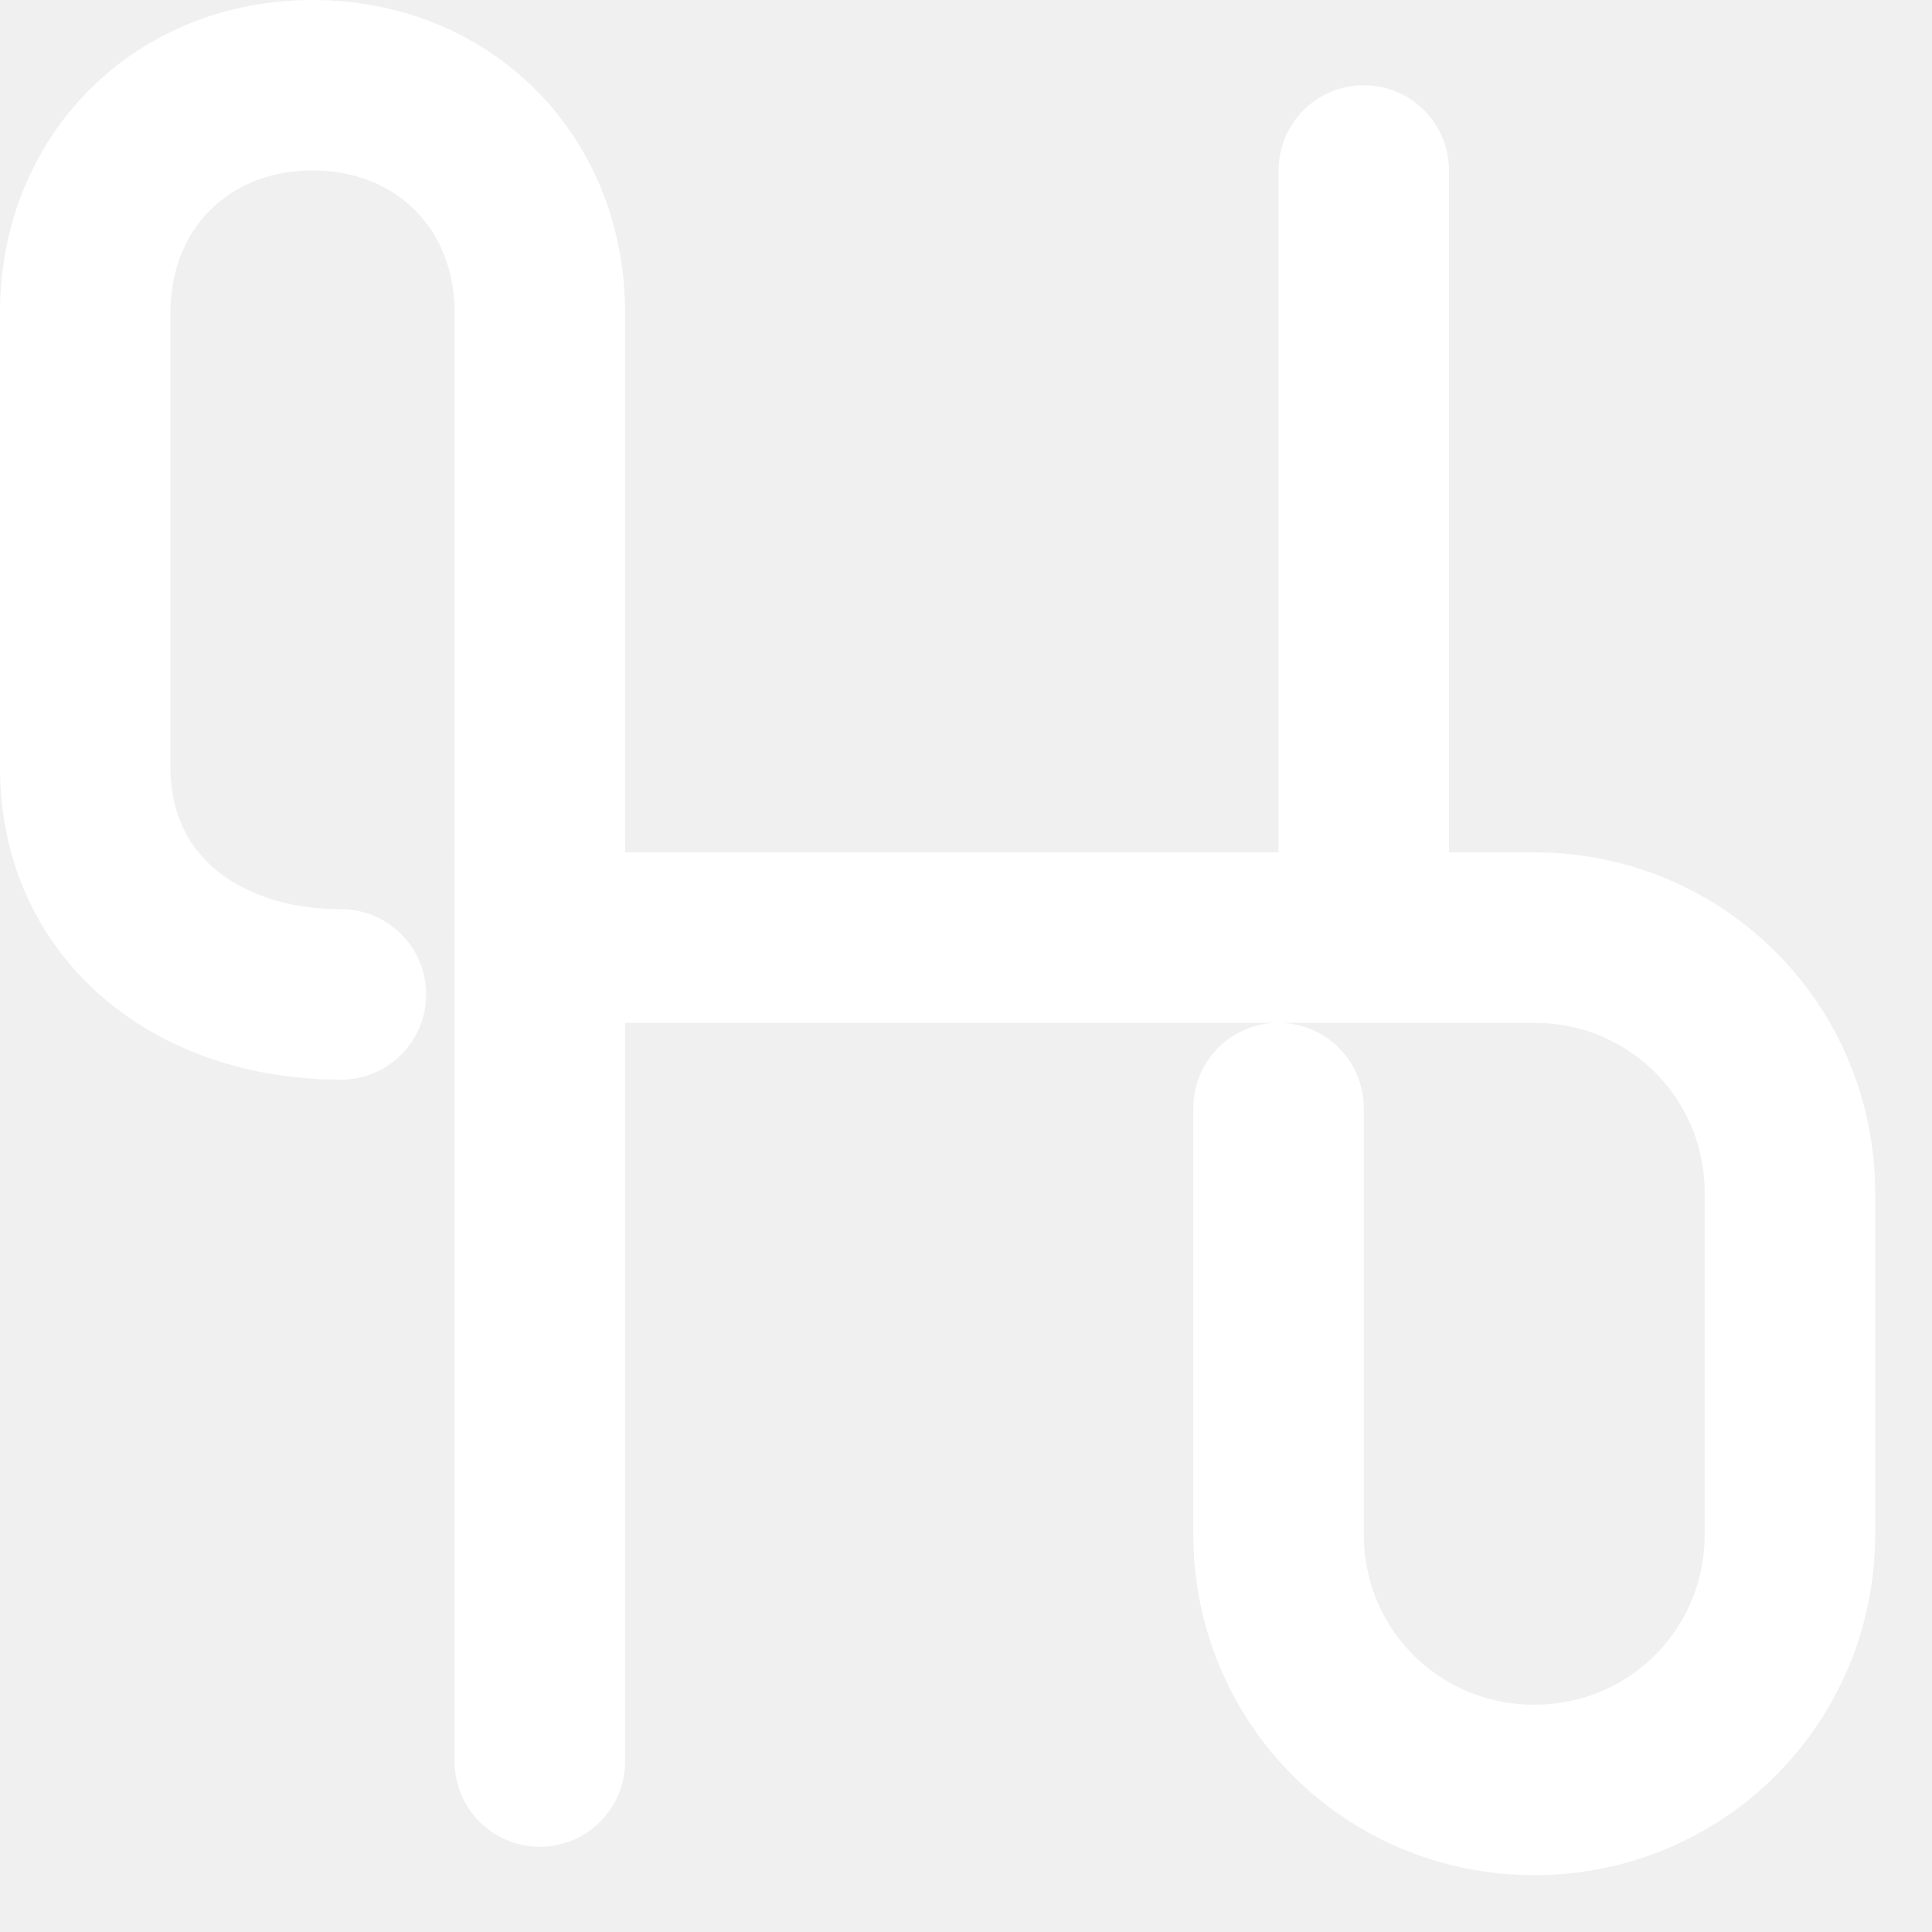
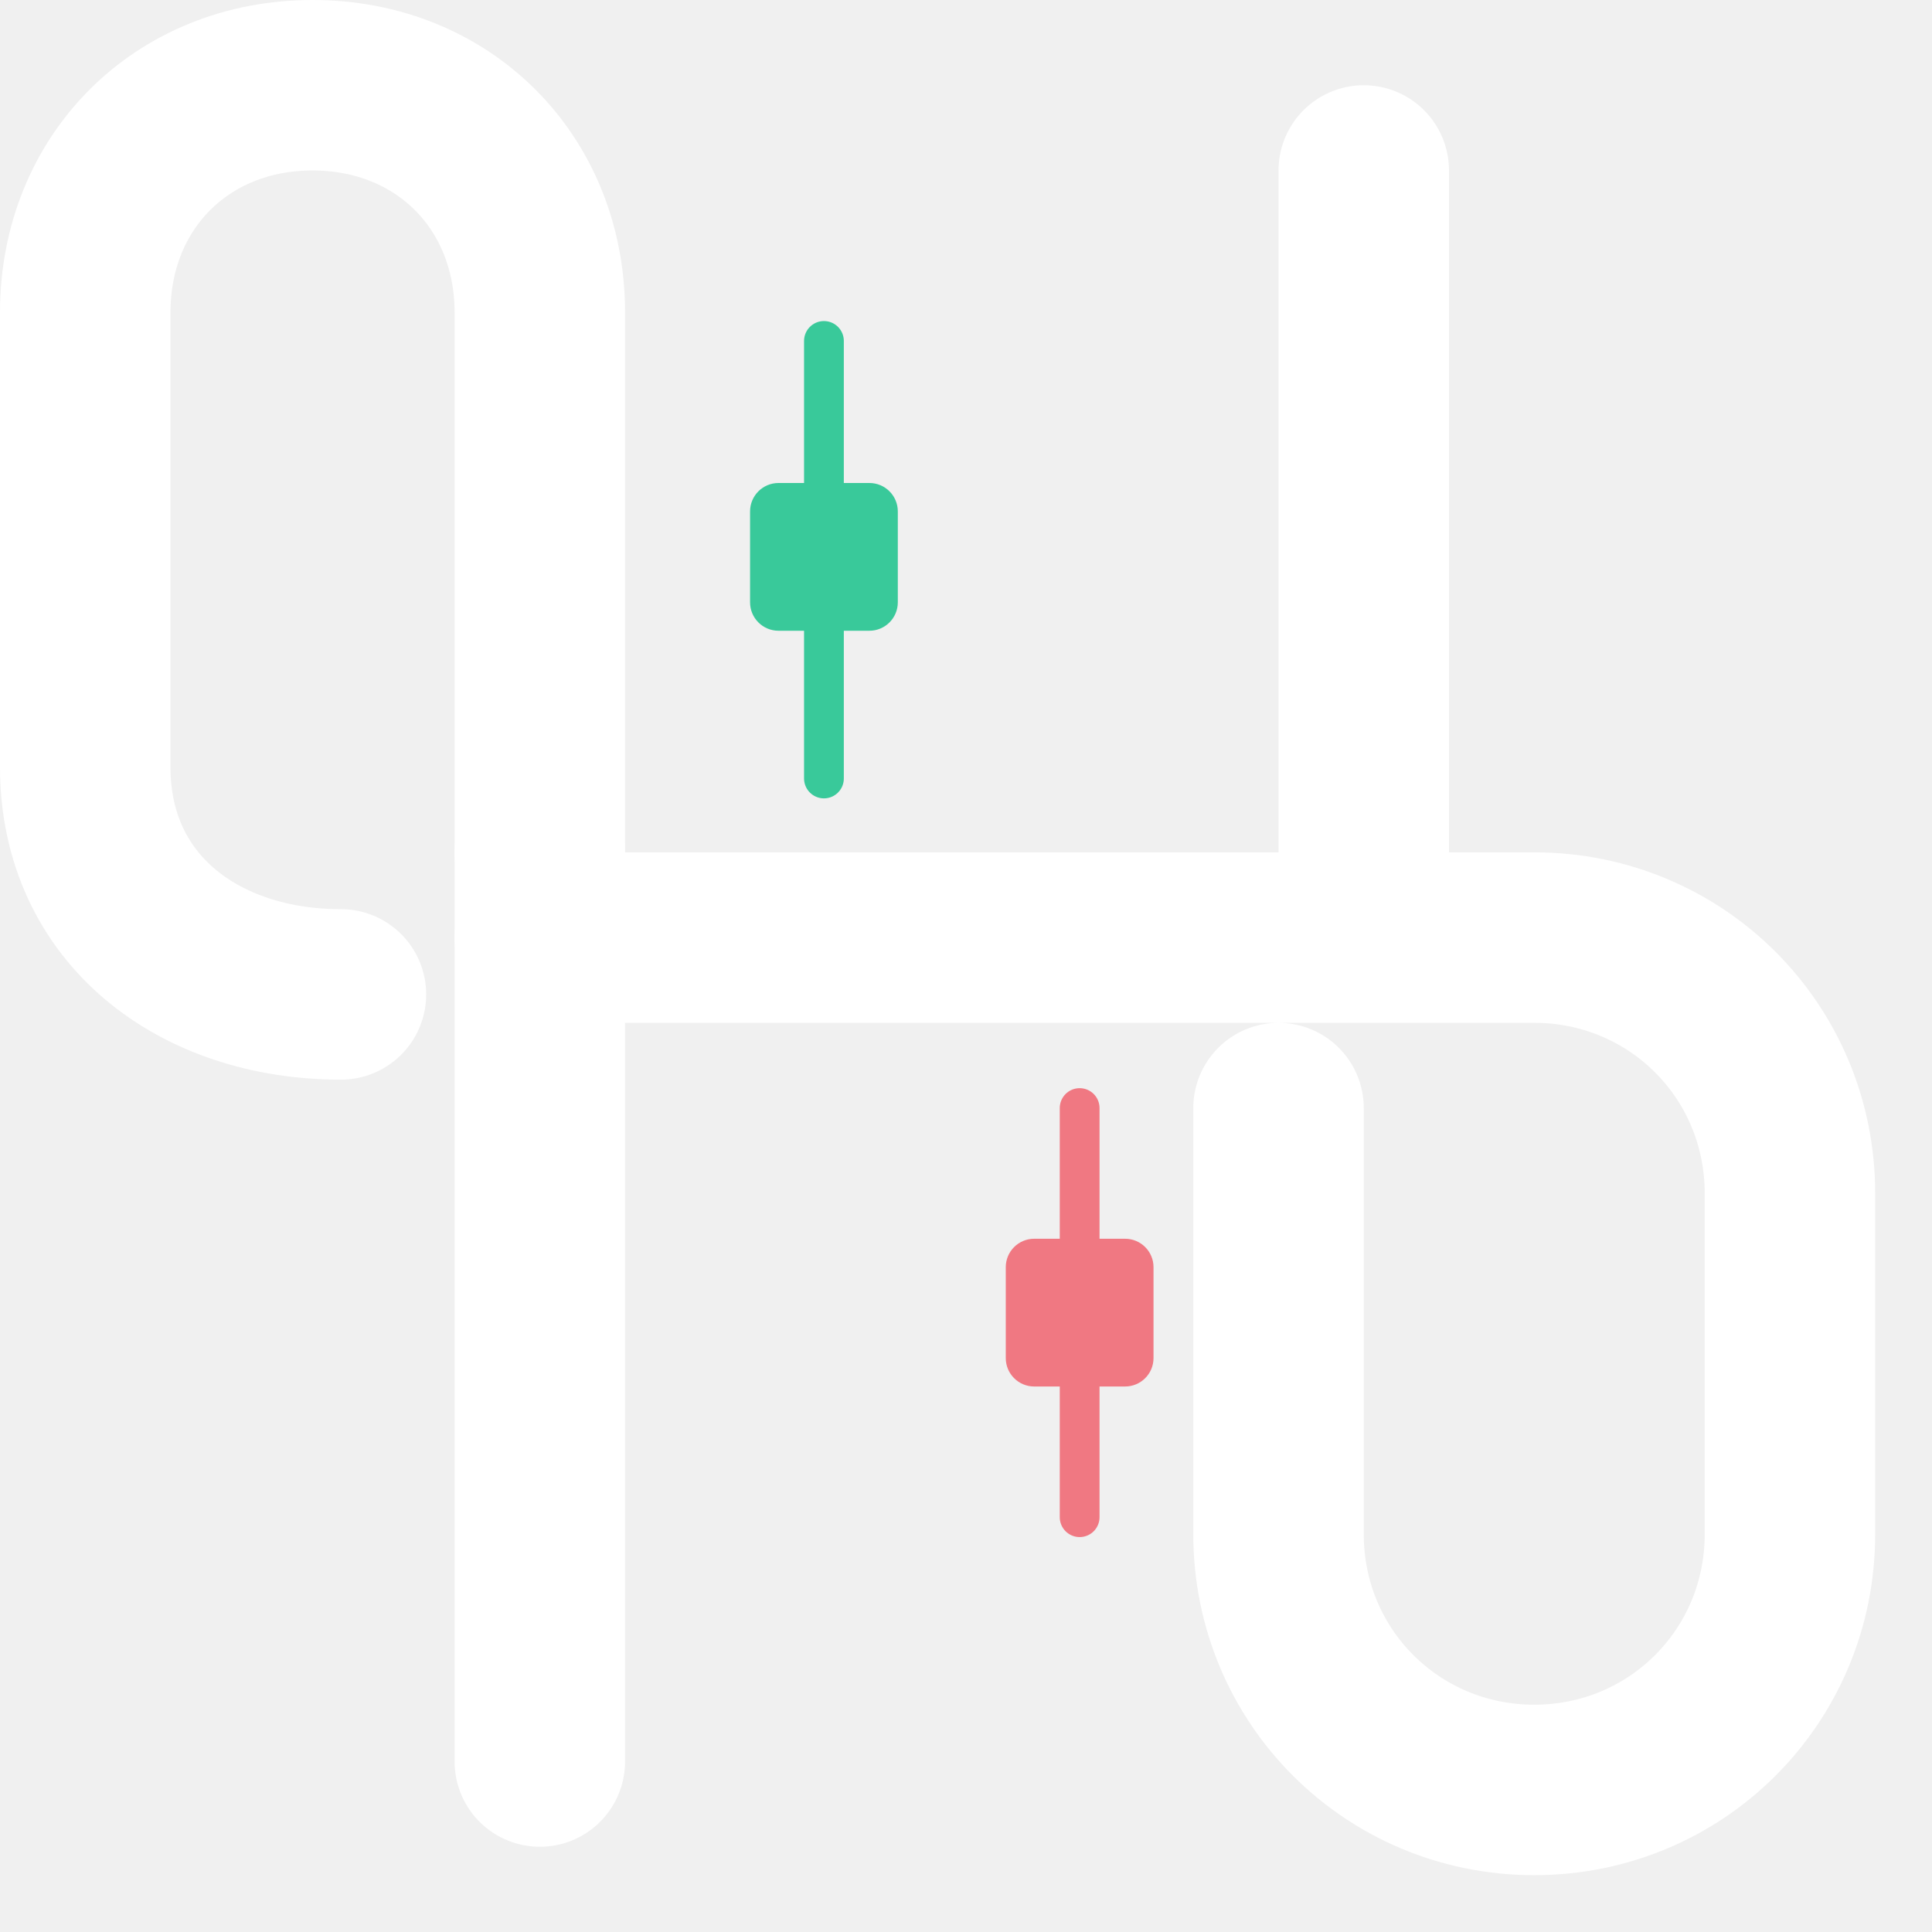
<svg xmlns="http://www.w3.org/2000/svg" viewBox="0 0 340 340" role="img" aria-labelledby="title desc">
  <g fill="none" stroke="#fff" stroke-width="30" stroke-linecap="round" stroke-linejoin="round">
    <path d="M60 175 C35 175 15 160 15 135 V55 C15 32 32 15 55 15 C78 15 95 32 95 55 V150" />
    <path d="M95 150 V310" />
    <path d="M240 30 V150" />
    <path d="M95 165 H270 C295 165 315 185 315 210 V270 C315 295 295 315 270 315 C245 315 225 295 225 270 V195" />
  </g>
+   <g stroke-linecap="round" stroke-linejoin="round">
+     <path d="M145 60V85M145 111V137" stroke="#39c99a" stroke-width="7" />
+     <rect x="132" y="85" width="26" height="26" rx="5" fill="#39c99a" />
+     <path d="M190 195V218M190 244V267" stroke="#f07882" stroke-width="7" />
+     <rect x="177" y="218" width="26" height="26" rx="5" fill="#f07882" />
+   </g>
</svg>
